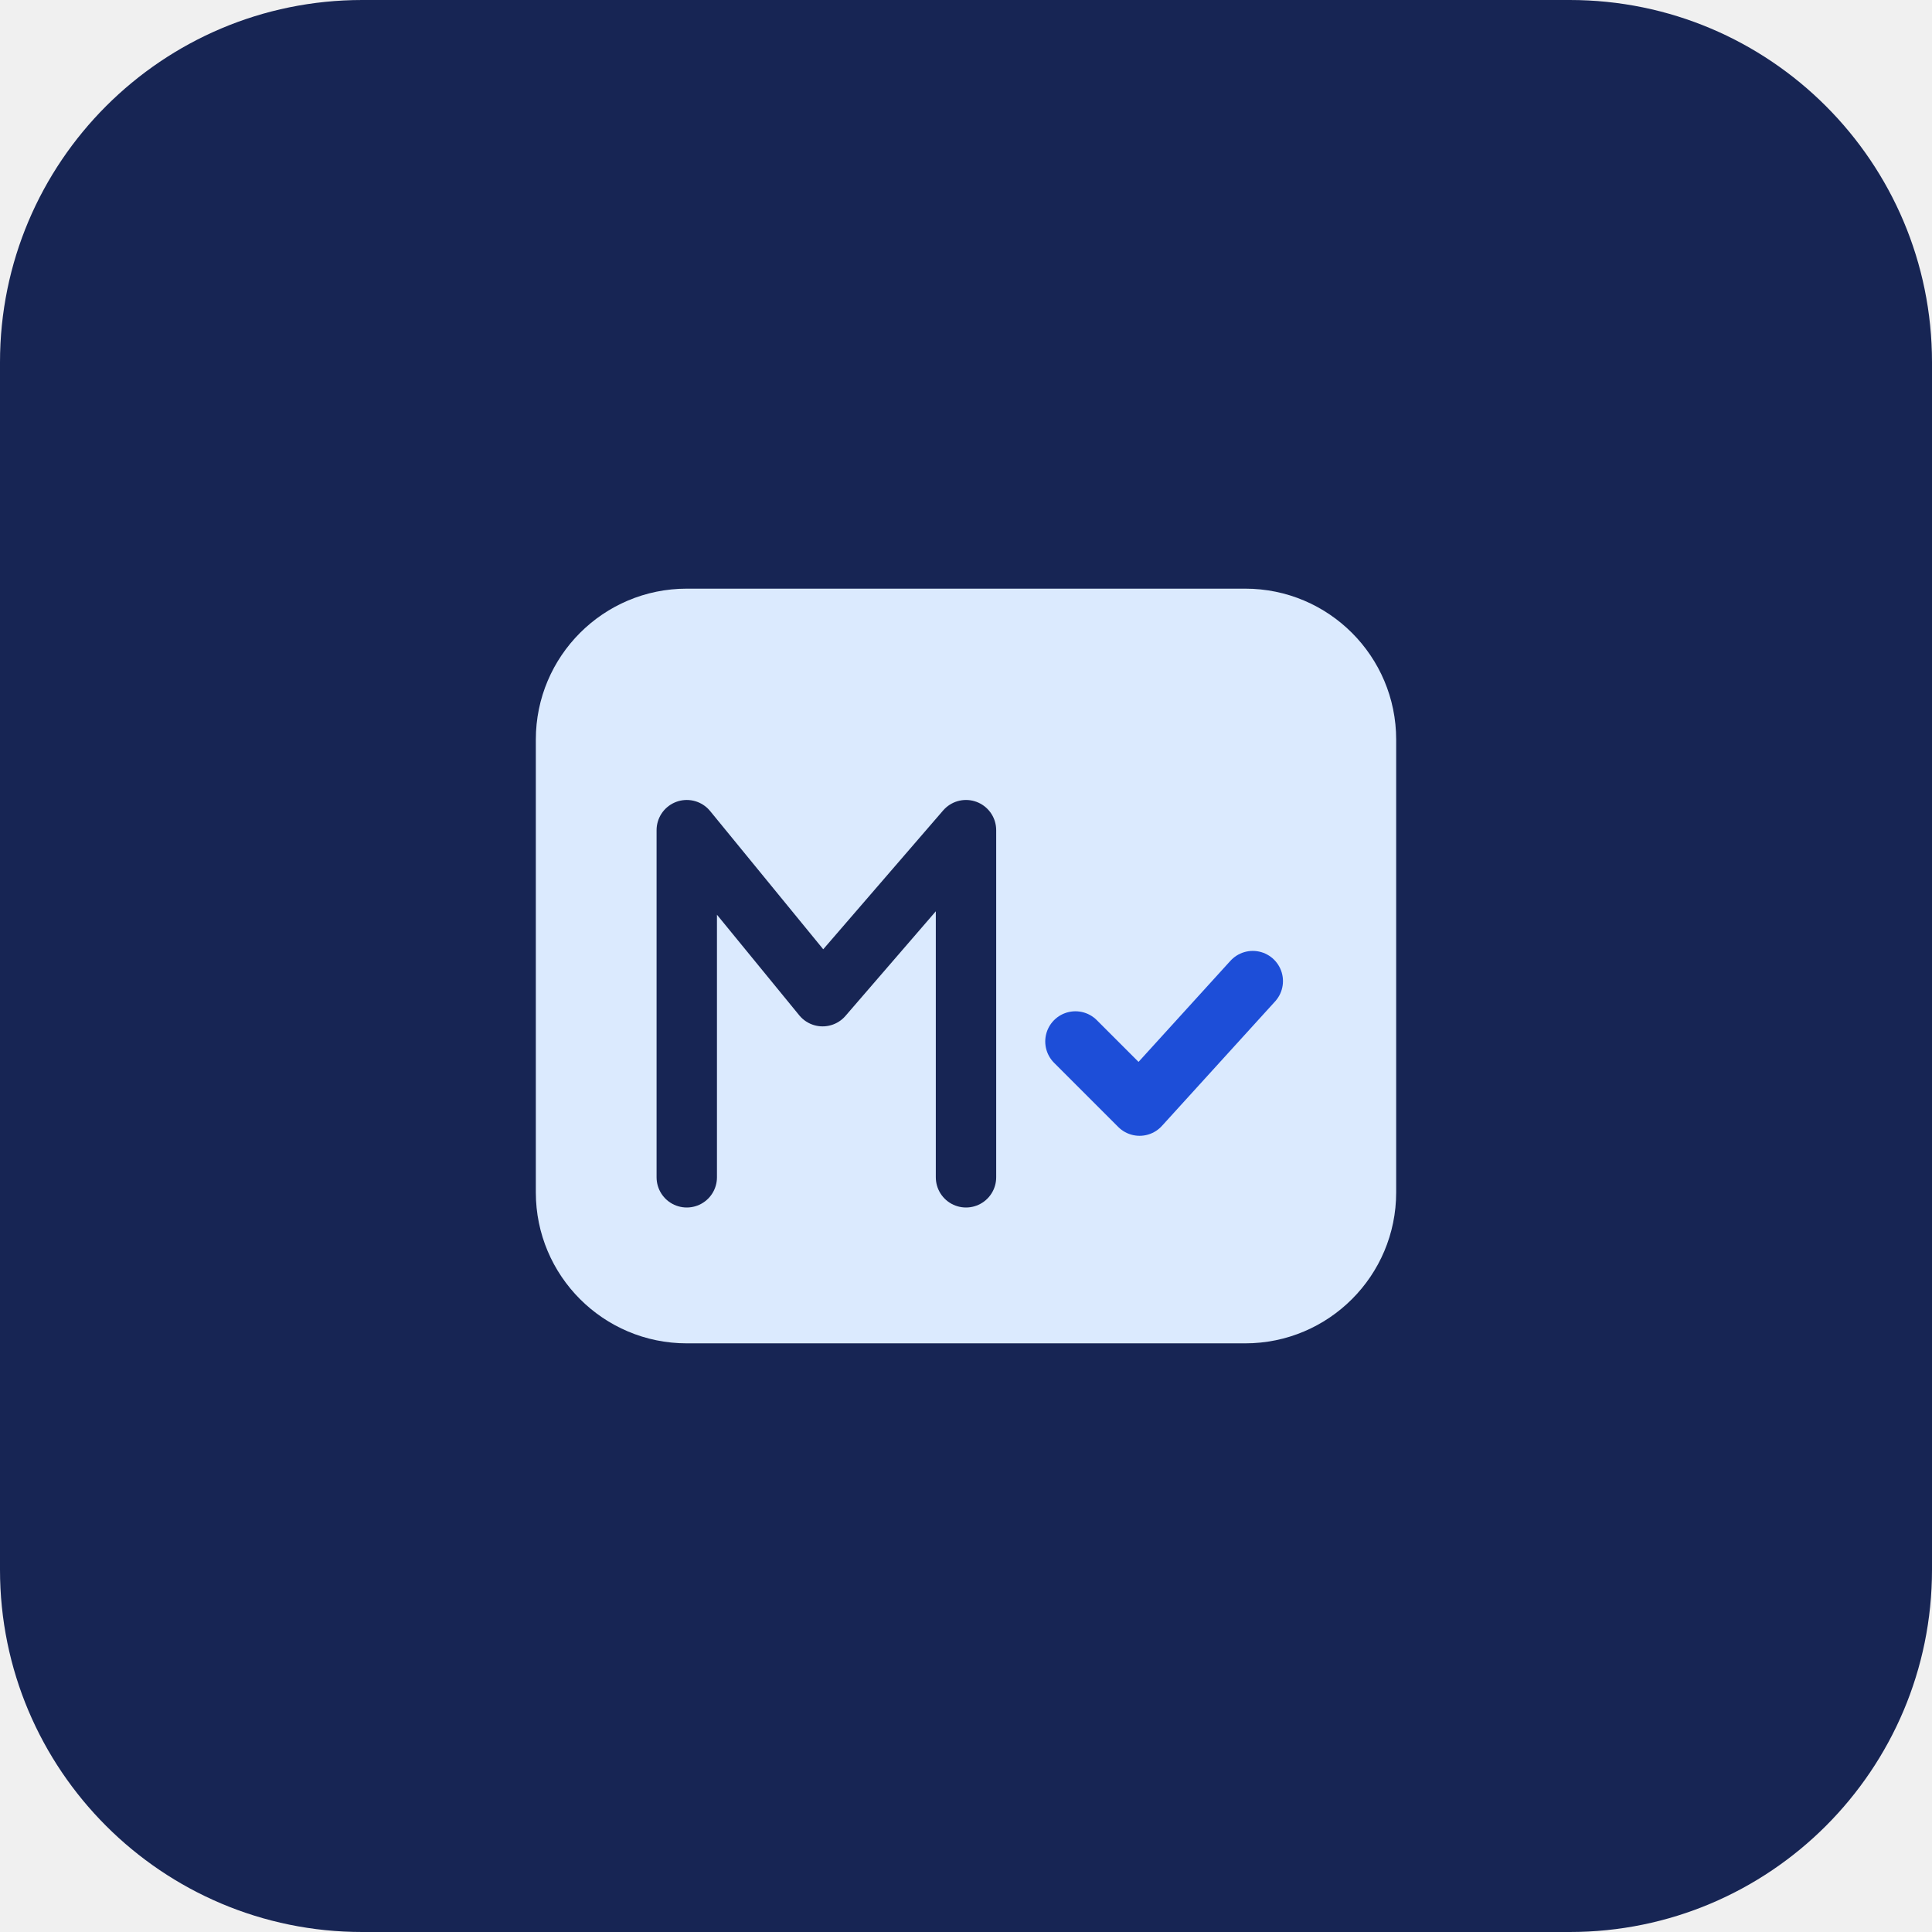
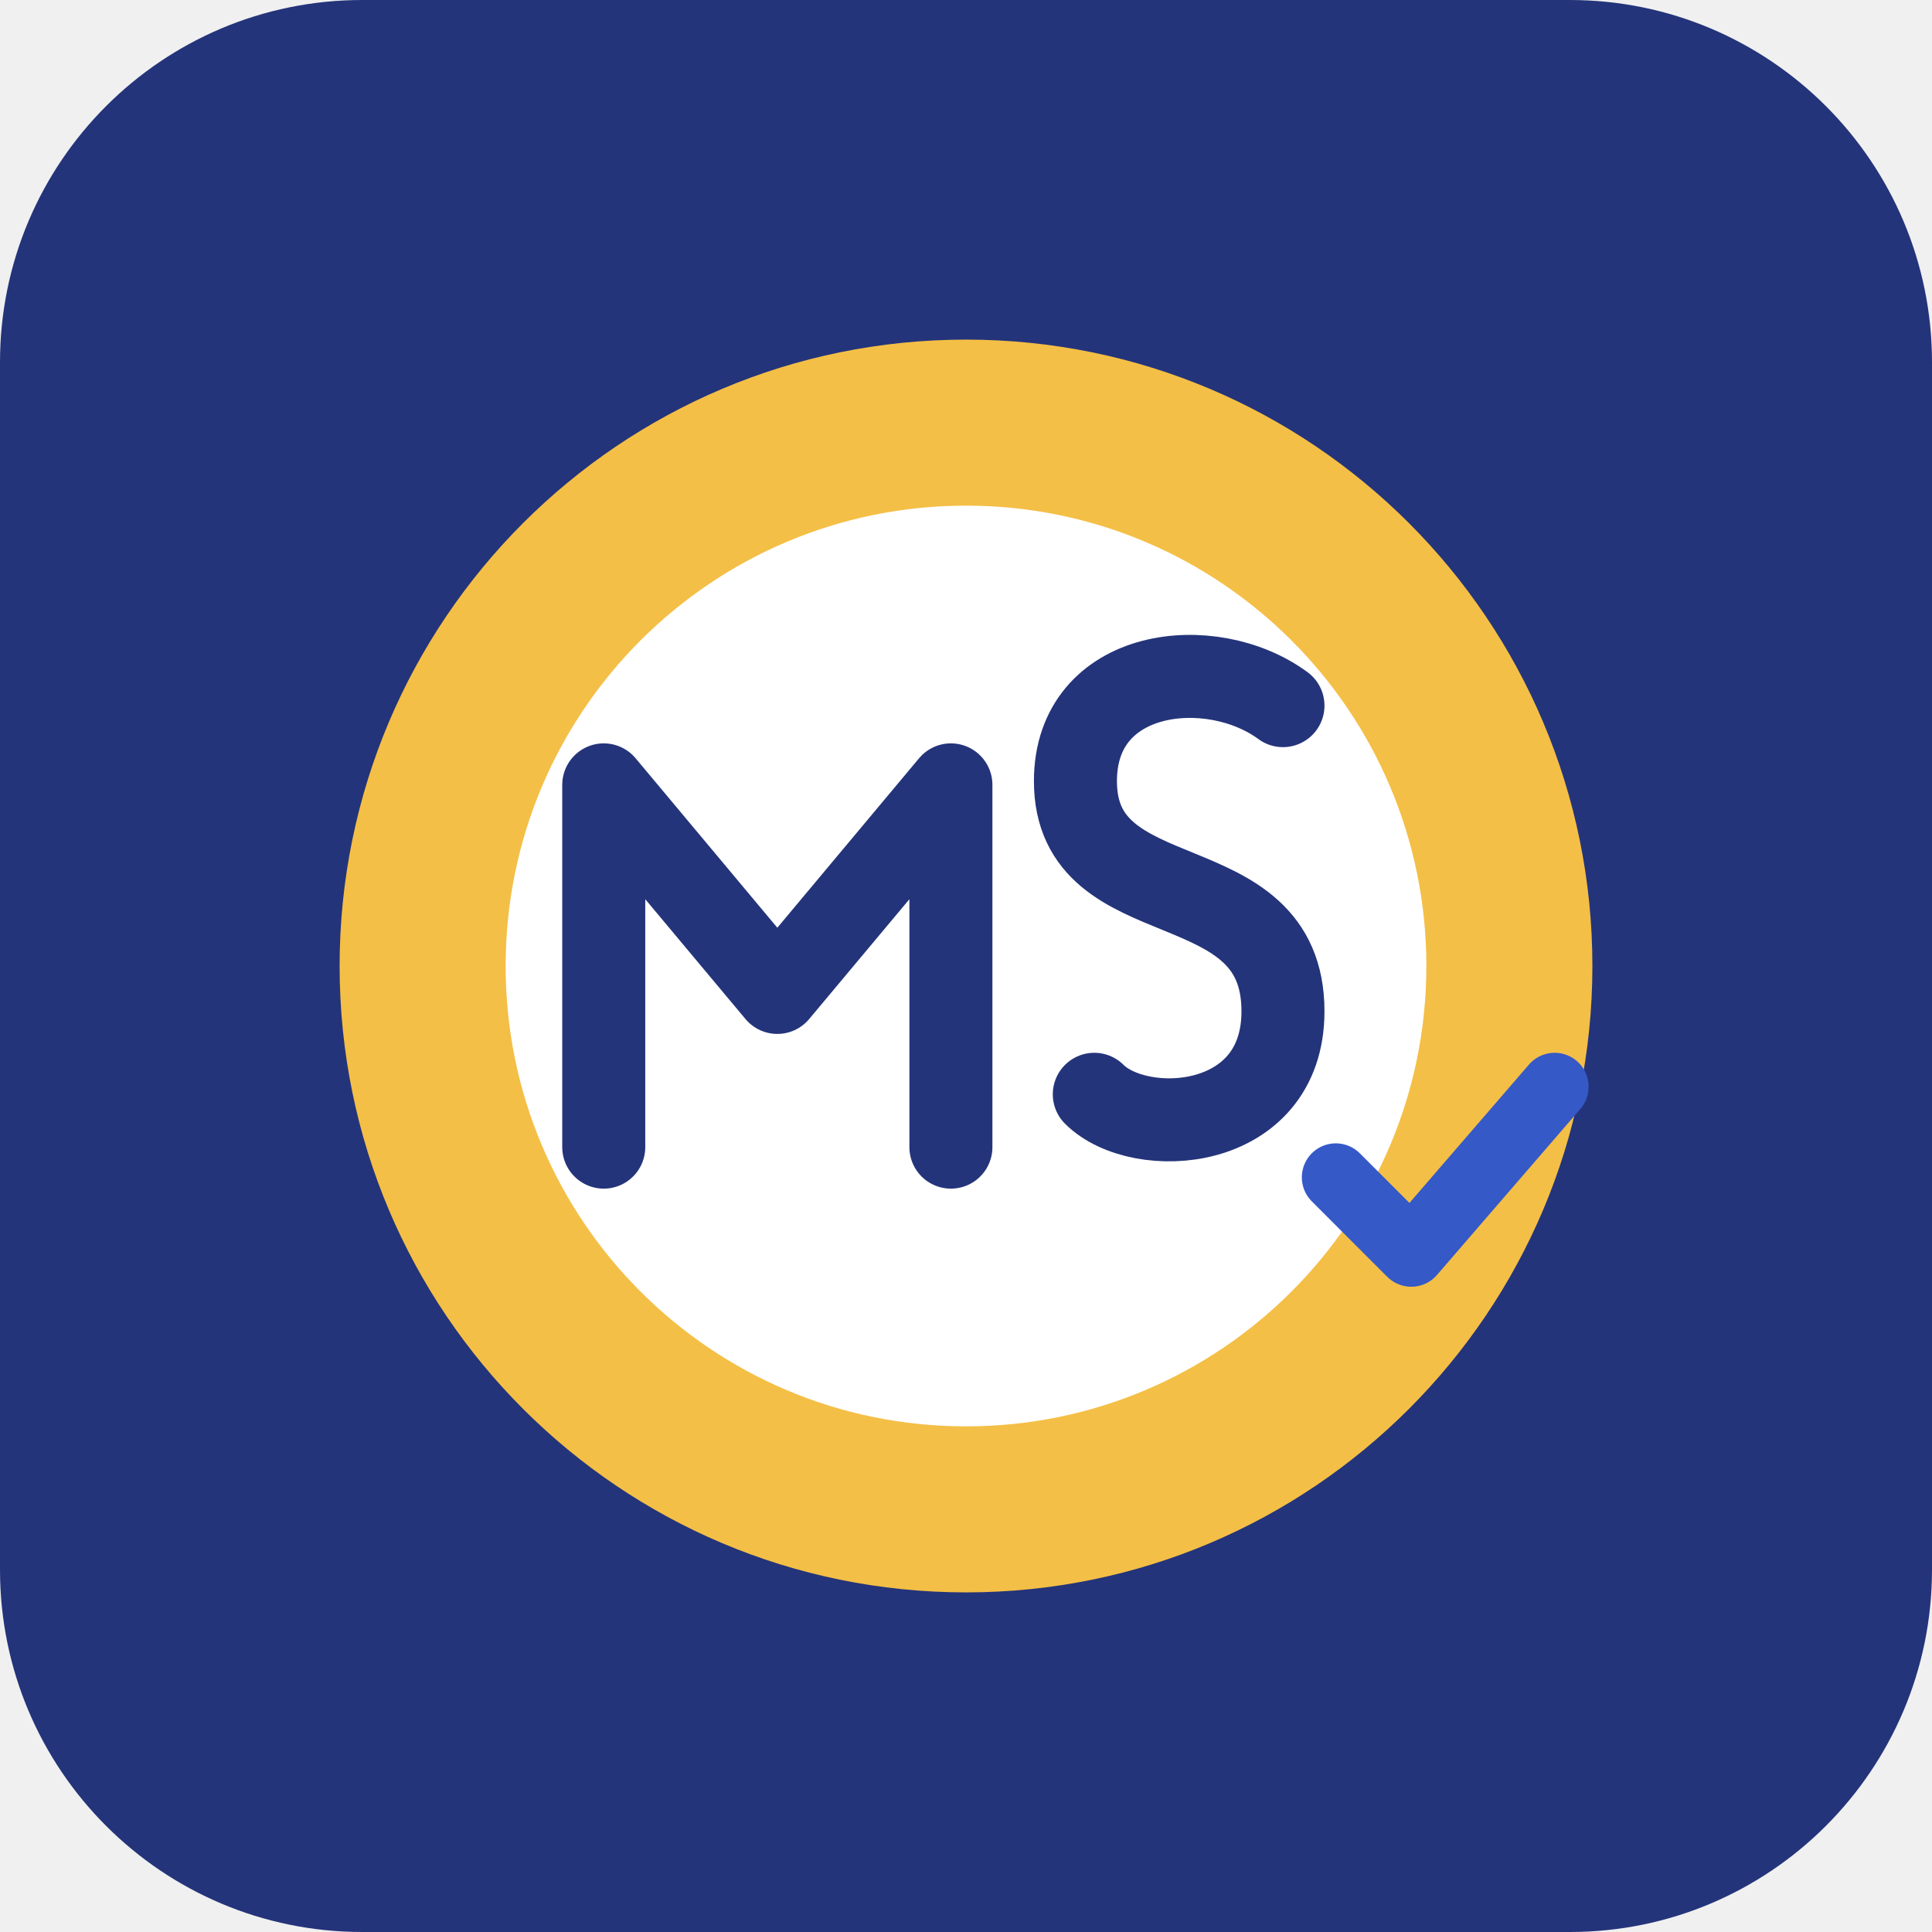
<svg xmlns="http://www.w3.org/2000/svg" width="512" height="512" viewBox="0 0 512 512">
-   <rect width="512" height="512" rx="96" fill="#172554" />
-   <rect x="142" y="156" width="228" height="200" rx="40" fill="#dbeafe" />
-   <path d="M182 312v-92l36 44 38-44v92" fill="none" stroke="#172554" stroke-width="16" stroke-linecap="round" stroke-linejoin="round" />
-   <path d="m285 276 17 17 30-33" fill="none" stroke="#1d4ed8" stroke-width="16" stroke-linecap="round" stroke-linejoin="round" />
+   <rect width="512" height="512" rx="96" fill="#24347a" />
+   <circle cx="256" cy="256" r="166" fill="#f4bf46" />
+   <circle cx="256" cy="256" r="122" fill="#fff" />
+   <path d="M160 304V208l46 55 46-55v96M290 290c12 12 50 10 50-22 0-40-55-24-55-61 0-30 36-34 55-20" fill="none" stroke="#24347a" stroke-width="22" stroke-linecap="round" stroke-linejoin="round" />
+   <path d="m354 312 20 20 38-44" fill="none" stroke="#3559c7" stroke-width="18" stroke-linecap="round" stroke-linejoin="round" />
</svg>
